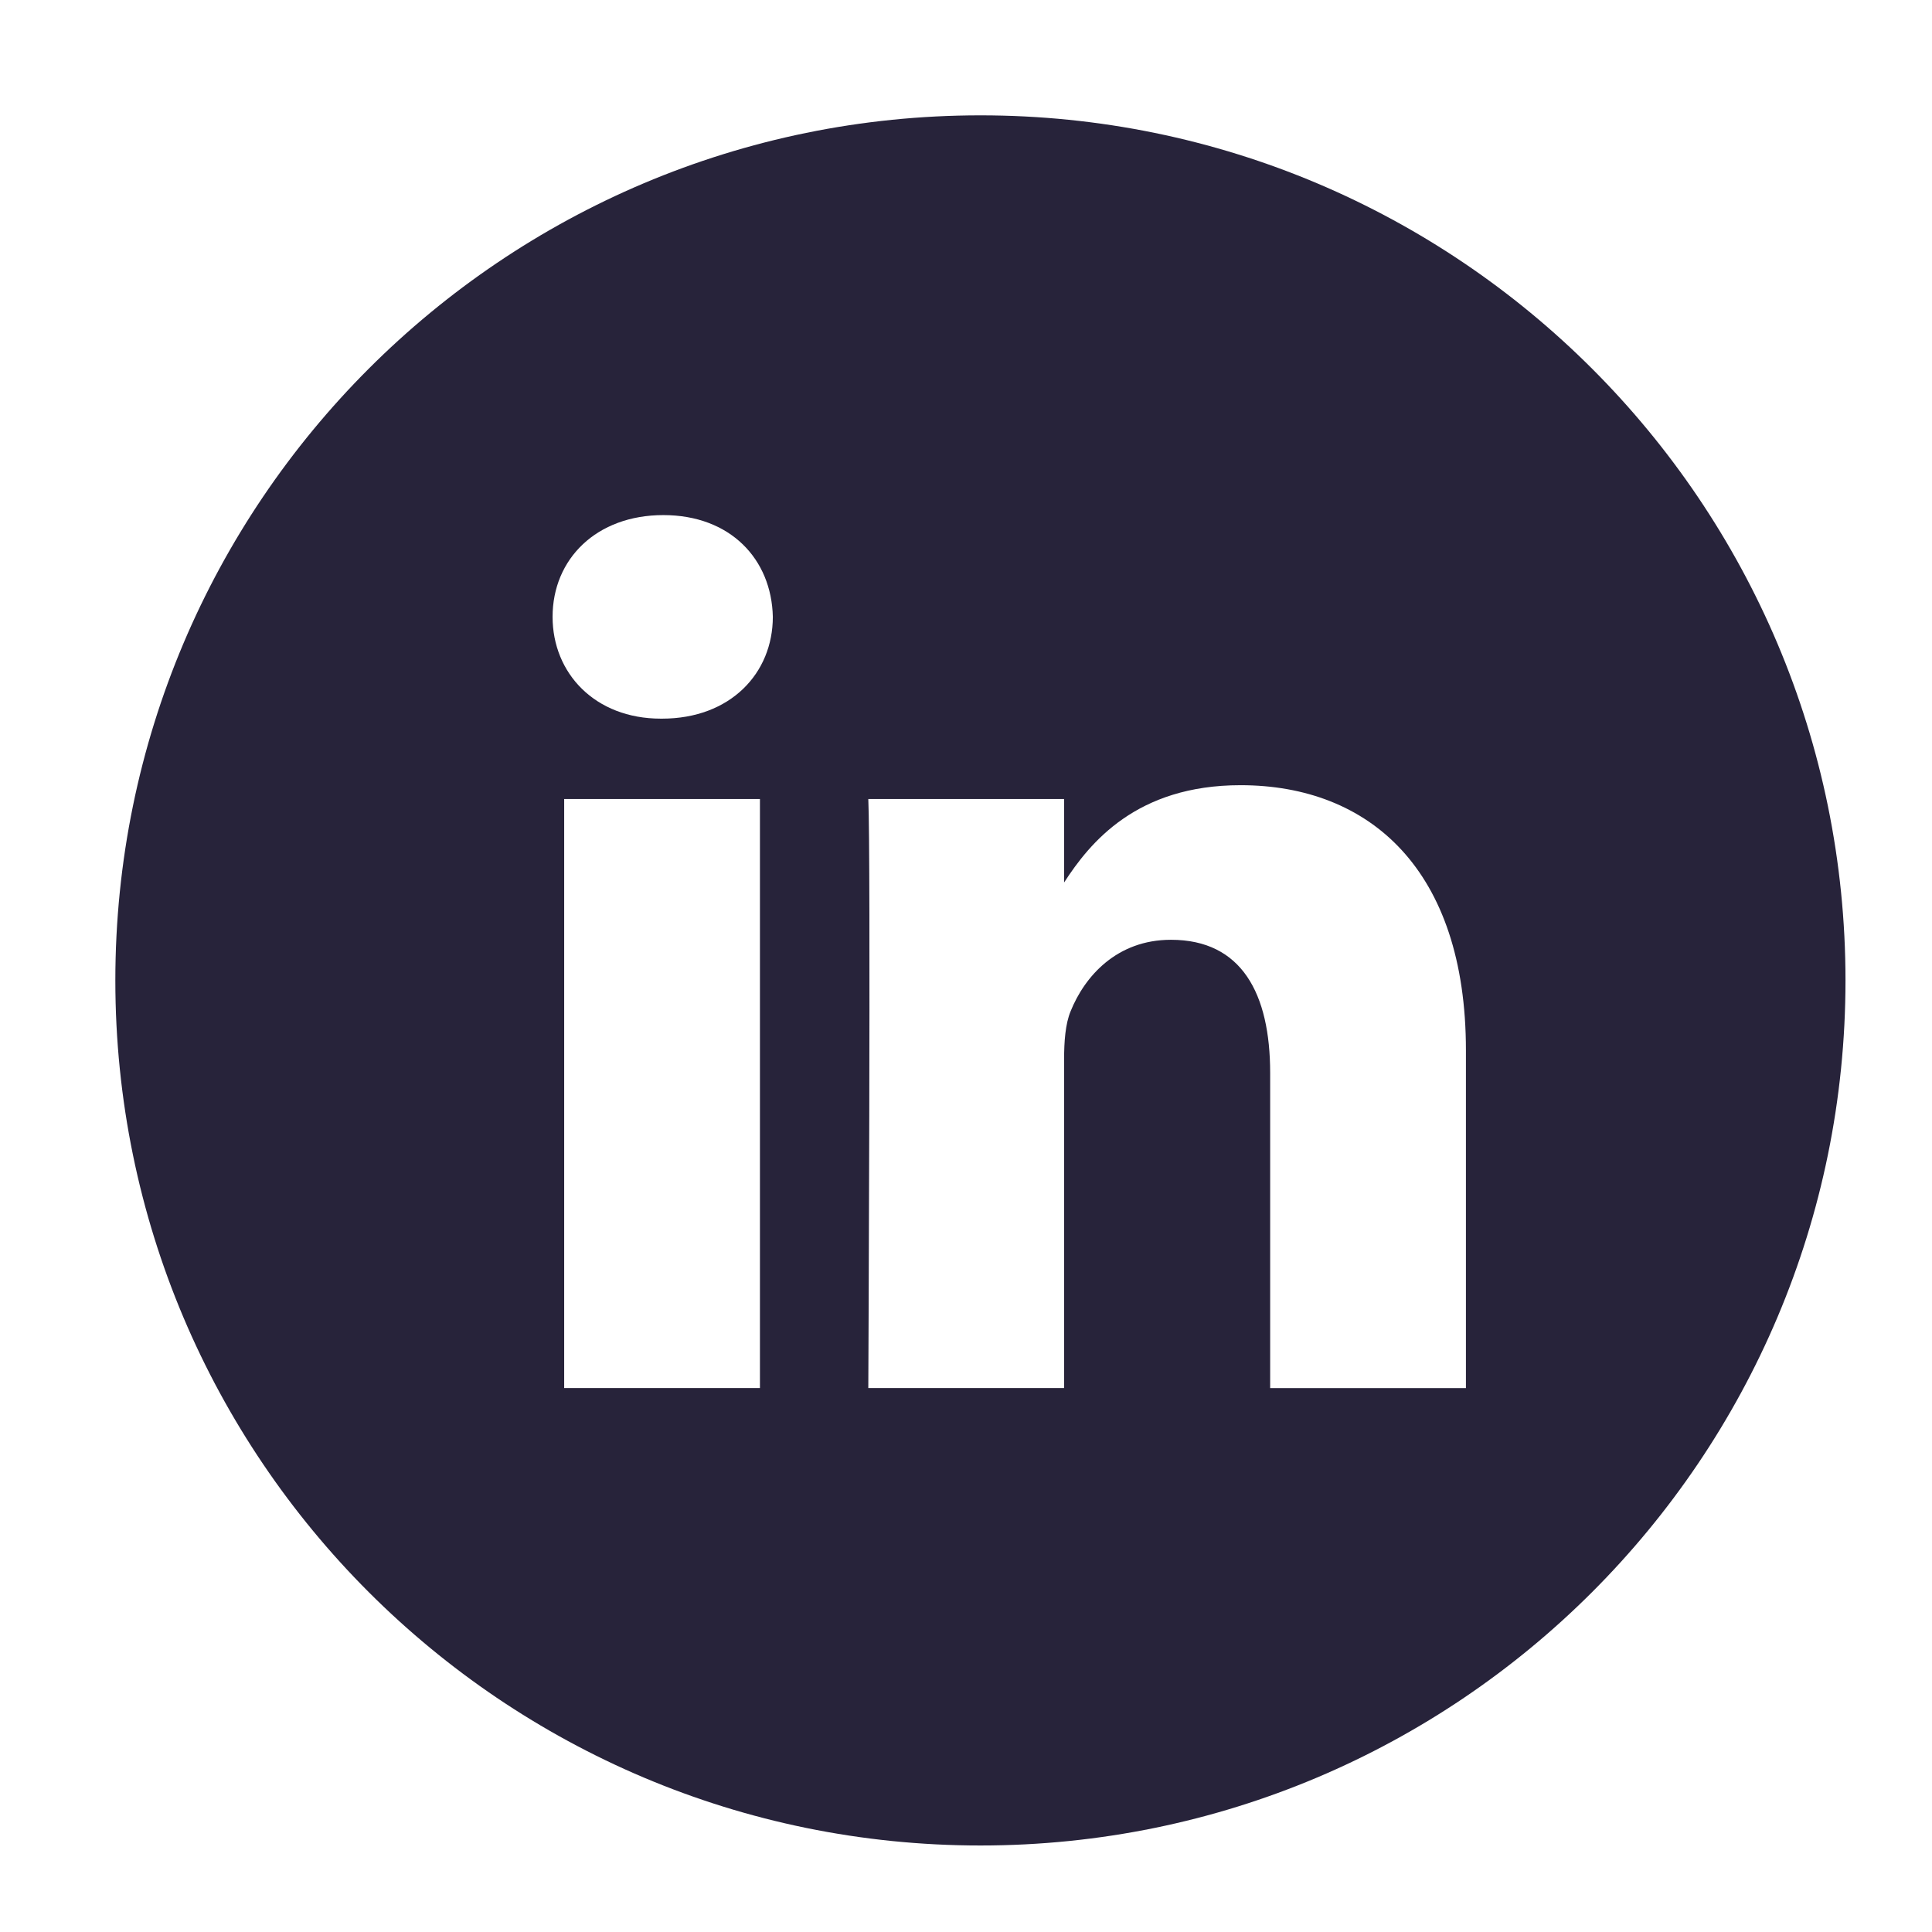
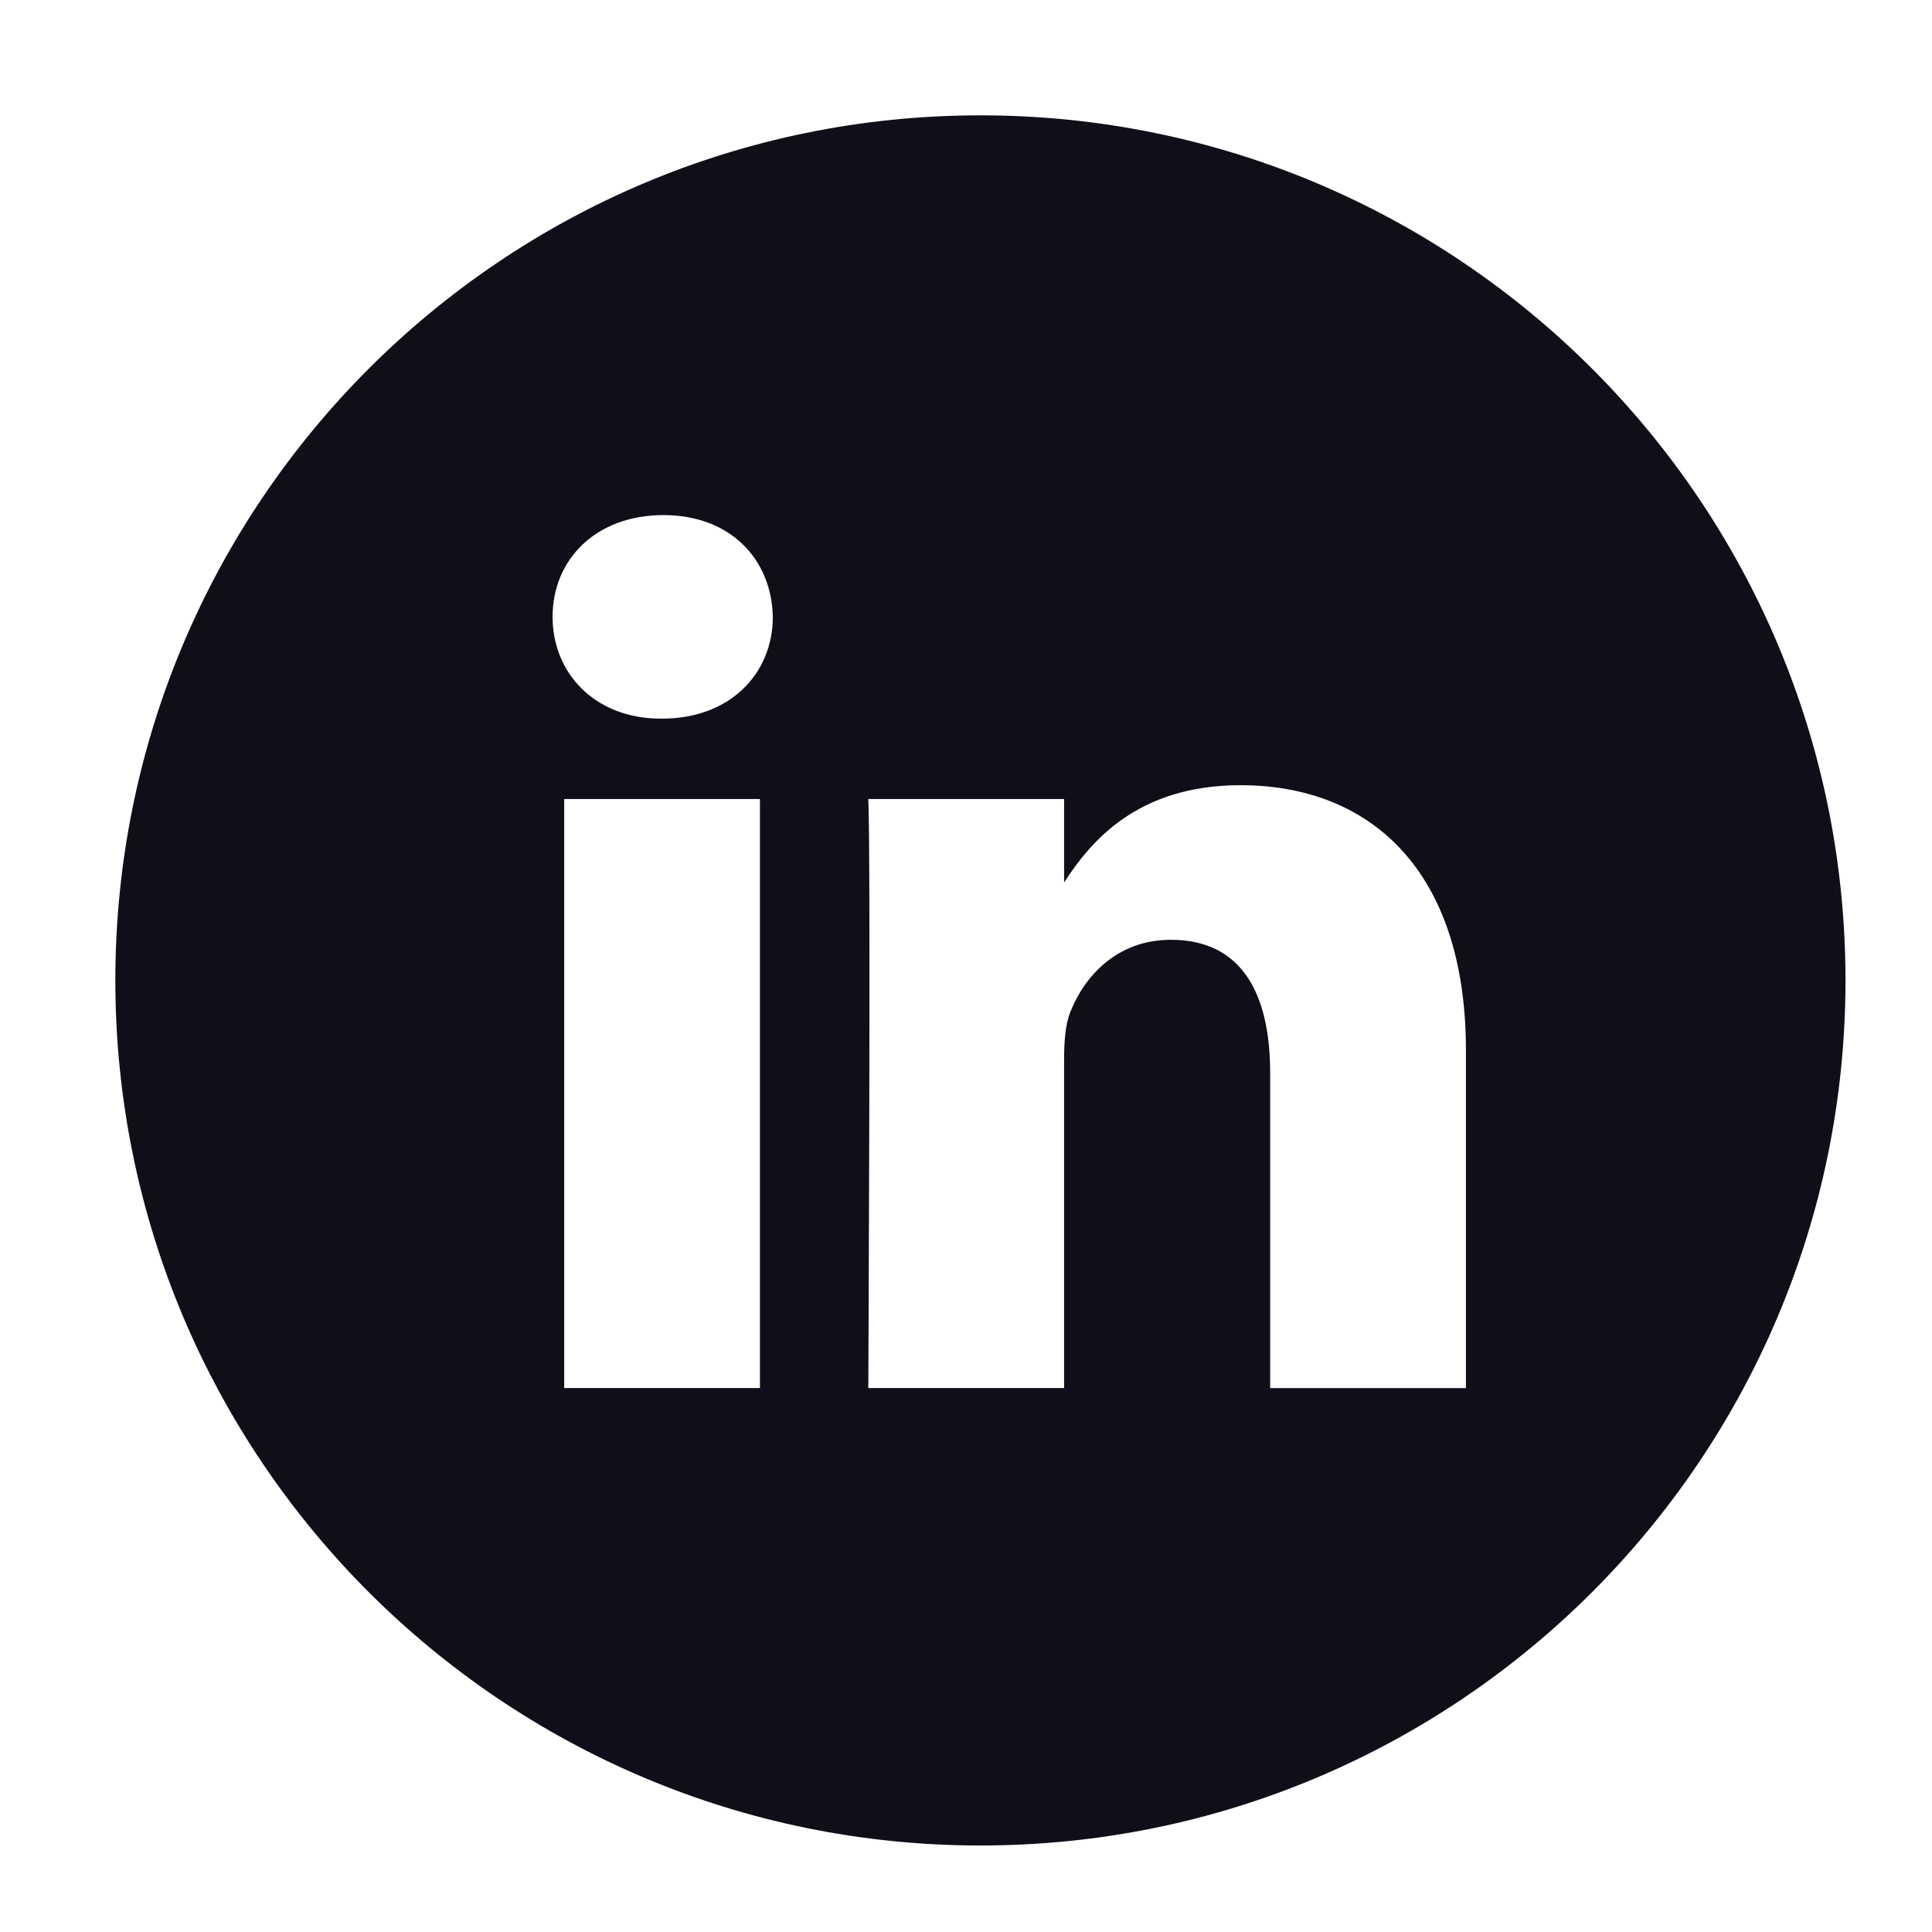
<svg xmlns="http://www.w3.org/2000/svg" height="67px" id="Layer_1" style="enable-background:new 0 0 67 67;" version="1.1" viewBox="0 0 67 67" width="67px" xml:space="preserve">
-   <path d="M50.837,48.137V36.425c0-6.275-3.35-9.195-7.816-9.195  c-3.604,0-5.219,1.983-6.119,3.374V27.71h-6.79c0.09,1.917,0,20.427,0,20.427h6.79V36.729c0-0.609,0.044-1.219,0.224-1.655  c0.49-1.22,1.607-2.483,3.482-2.483c2.458,0,3.44,1.873,3.44,4.618v10.929H50.837z M22.959,24.922c2.367,0,3.842-1.57,3.842-3.531  c-0.044-2.003-1.475-3.528-3.797-3.528s-3.841,1.524-3.841,3.528c0,1.961,1.474,3.531,3.753,3.531H22.959z M34,64  C17.432,64,4,50.568,4,34C4,17.431,17.432,4,34,4s30,13.431,30,30C64,50.568,50.568,64,34,64z M26.354,48.137V27.71h-6.789v20.427  H26.354z" style="fill-rule:evenodd;clip-rule:evenodd;fill:#27233a;" />
+   <path d="M50.837,48.137V36.425c0-6.275-3.35-9.195-7.816-9.195  c-3.604,0-5.219,1.983-6.119,3.374V27.71h-6.79c0.09,1.917,0,20.427,0,20.427h6.79V36.729c0-0.609,0.044-1.219,0.224-1.655  c0.49-1.22,1.607-2.483,3.482-2.483c2.458,0,3.44,1.873,3.44,4.618v10.929H50.837z M22.959,24.922c2.367,0,3.842-1.57,3.842-3.531  c-0.044-2.003-1.475-3.528-3.797-3.528s-3.841,1.524-3.841,3.528c0,1.961,1.474,3.531,3.753,3.531H22.959z M34,64  C17.432,64,4,50.568,4,34C4,17.431,17.432,4,34,4s30,13.431,30,30C64,50.568,50.568,64,34,64z M26.354,48.137V27.71h-6.789v20.427  H26.354z" style="fill-rule:evenodd;clip-rule:evenodd;fill:#110E19;" />
</svg>
